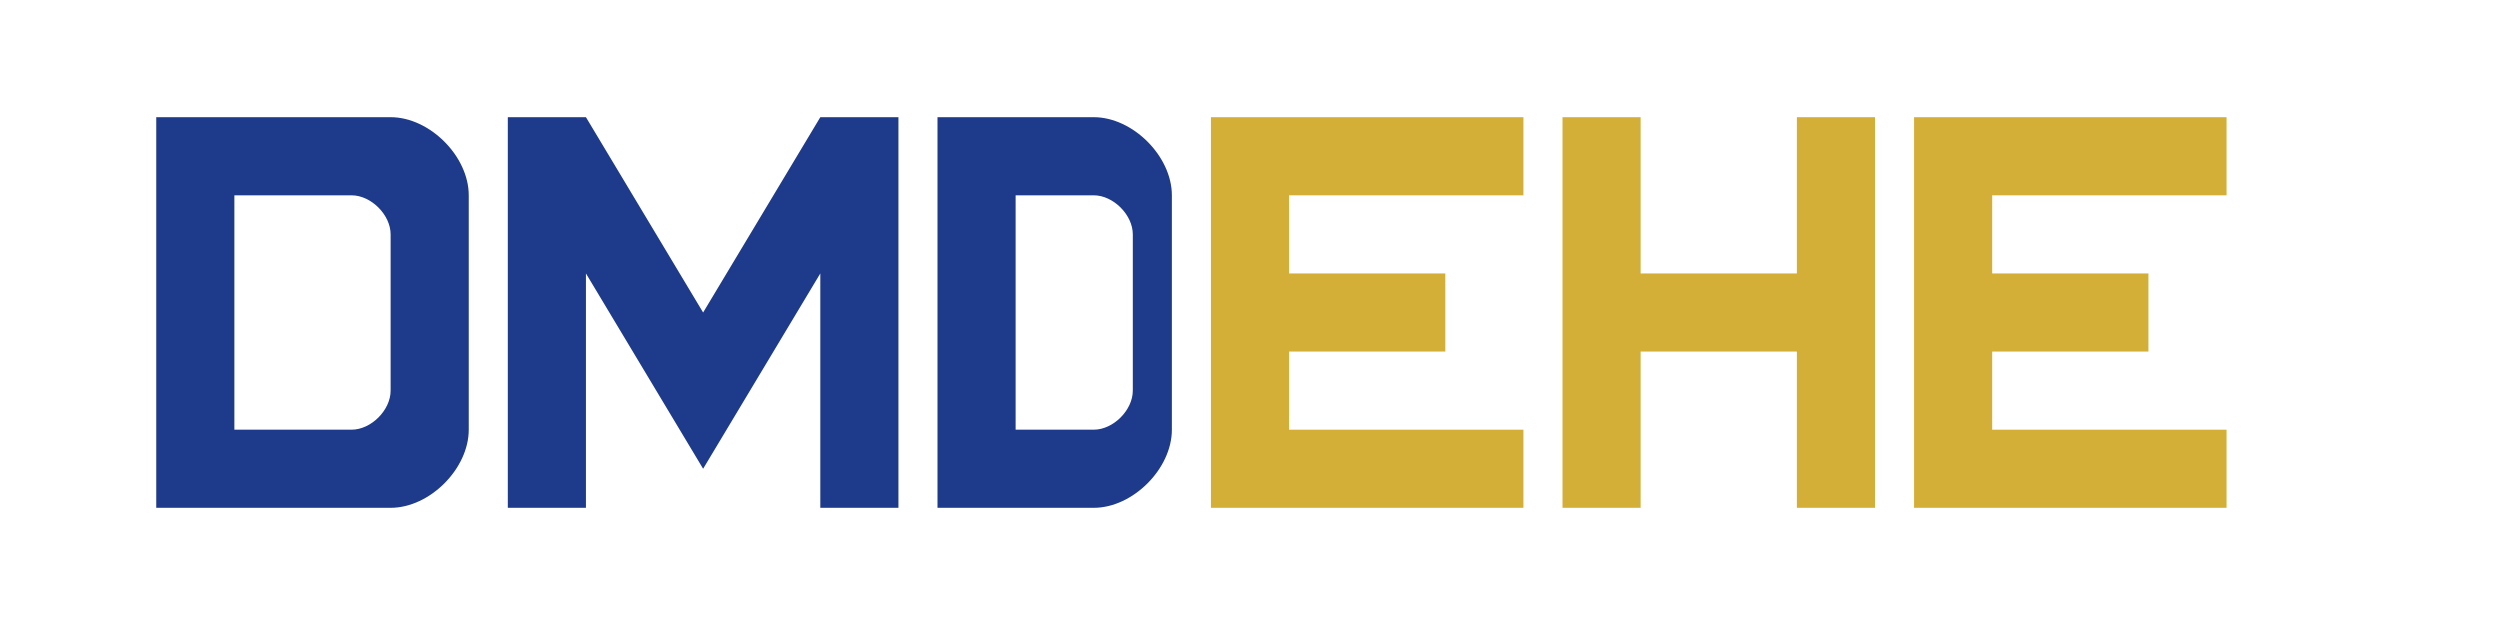
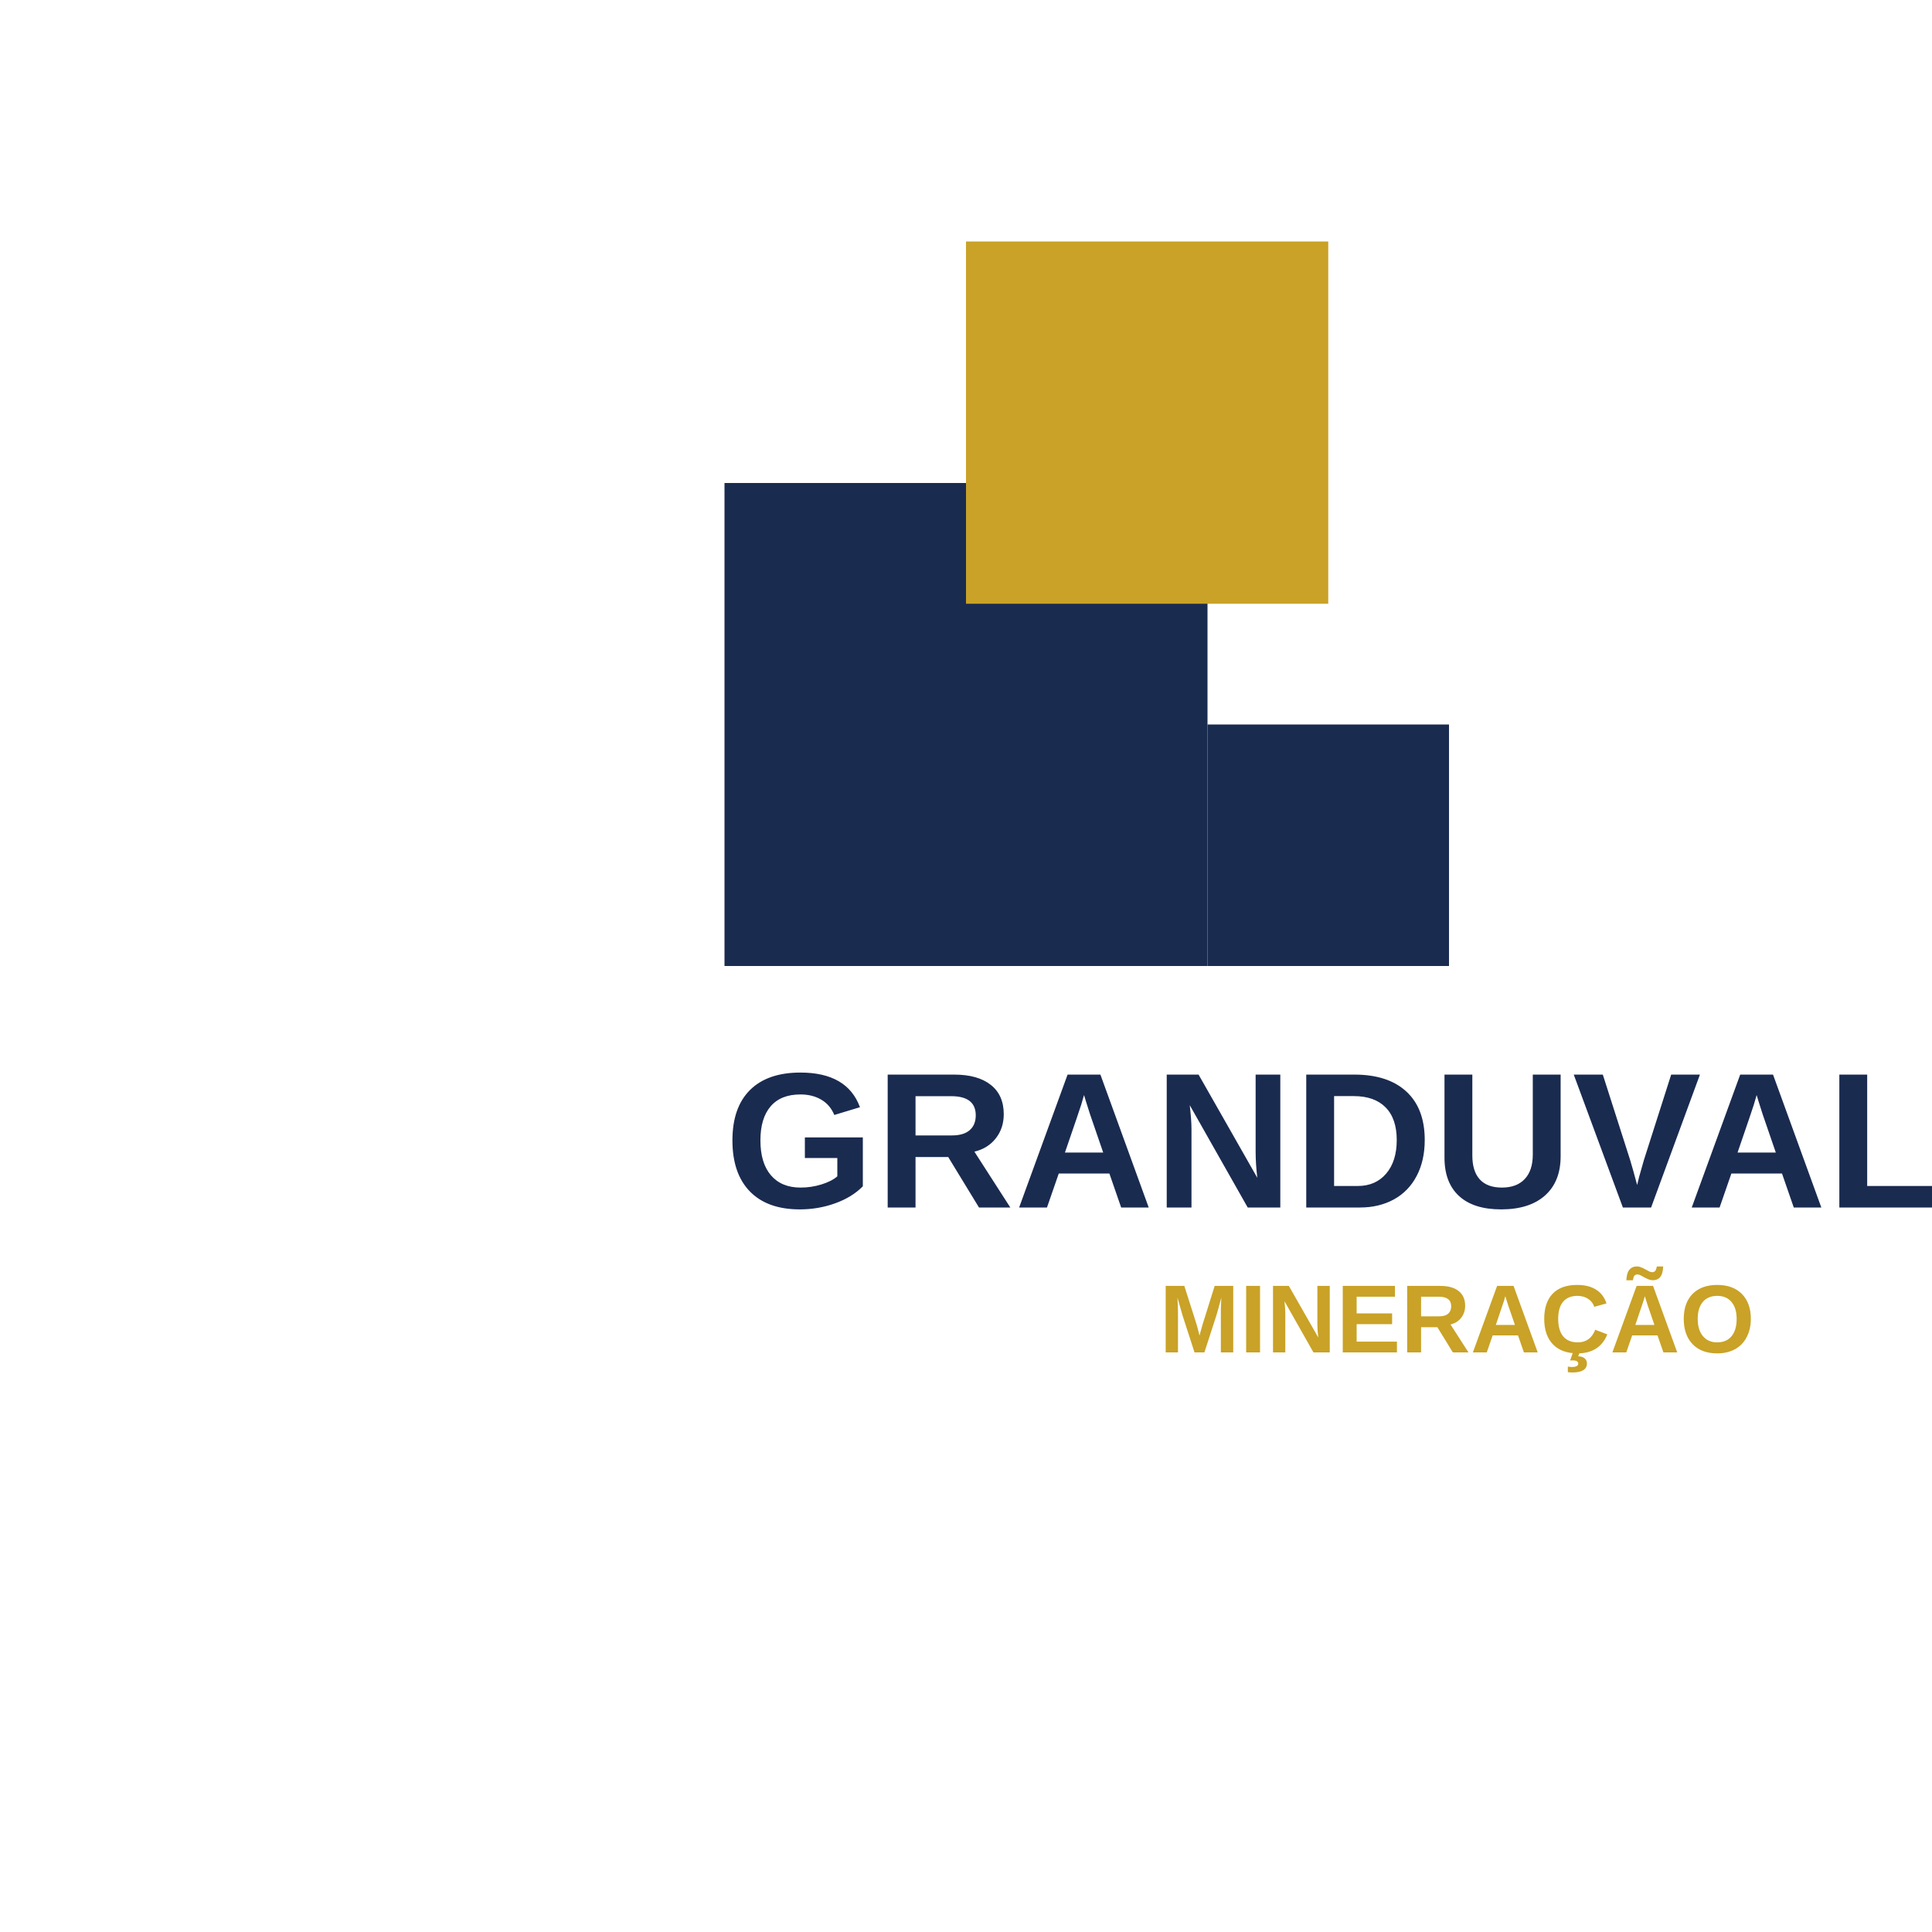
- <svg xmlns="http://www.w3.org/2000/svg" width="320" height="80" viewBox="0 0 320 80" fill="none">
-   <path d="M20 15H50C55 15 60 20 60 25V55C60 60 55 65 50 65H20V15ZM30 25V55H45C47.5 55 50 52.5 50 50V30C50 27.5 47.5 25 45 25H30Z" fill="#1E3A8A" />
-   <path d="M65 15H75L90 40L105 15H115V65H105V35L90 60L75 35V65H65V15Z" fill="#1E3A8A" />
-   <path d="M120 15H140C145 15 150 20 150 25V55C150 60 145 65 140 65H120V15ZM130 25V55H140C142.5 55 145 52.5 145 50V30C145 27.5 142.5 25 140 25H130Z" fill="#1E3A8A" />
-   <path d="M155 15H195V25H165V35H185V45H165V55H195V65H155V15Z" fill="#D4AF37" />
-   <path d="M200 15H210V35H230V15H240V65H230V45H210V65H200V15Z" fill="#D4AF37" />
-   <path d="M245 15H285V25H255V35H275V45H255V55H285V65H245V15Z" fill="#D4AF37" />
+ <svg xmlns="http://www.w3.org/2000/svg" width="400" height="400" viewBox="0 0 400 400">
+   <rect x="150" y="100" width="100" height="100" fill="#1A2B50" />
+   <rect x="200" y="50" width="75" height="75" fill="#C9A227" />
+   <rect x="250" y="150" width="50" height="50" fill="#1A2B50" />
+   <text x="150" y="250" font-family="Arial, sans-serif" font-weight="800" font-size="40" fill="#1A2B50">GRANDUVALE</text>
+   <text x="240" y="280" font-family="Arial, sans-serif" font-weight="600" font-size="20" fill="#C9A227">MINERAÇÃO</text>
</svg>
